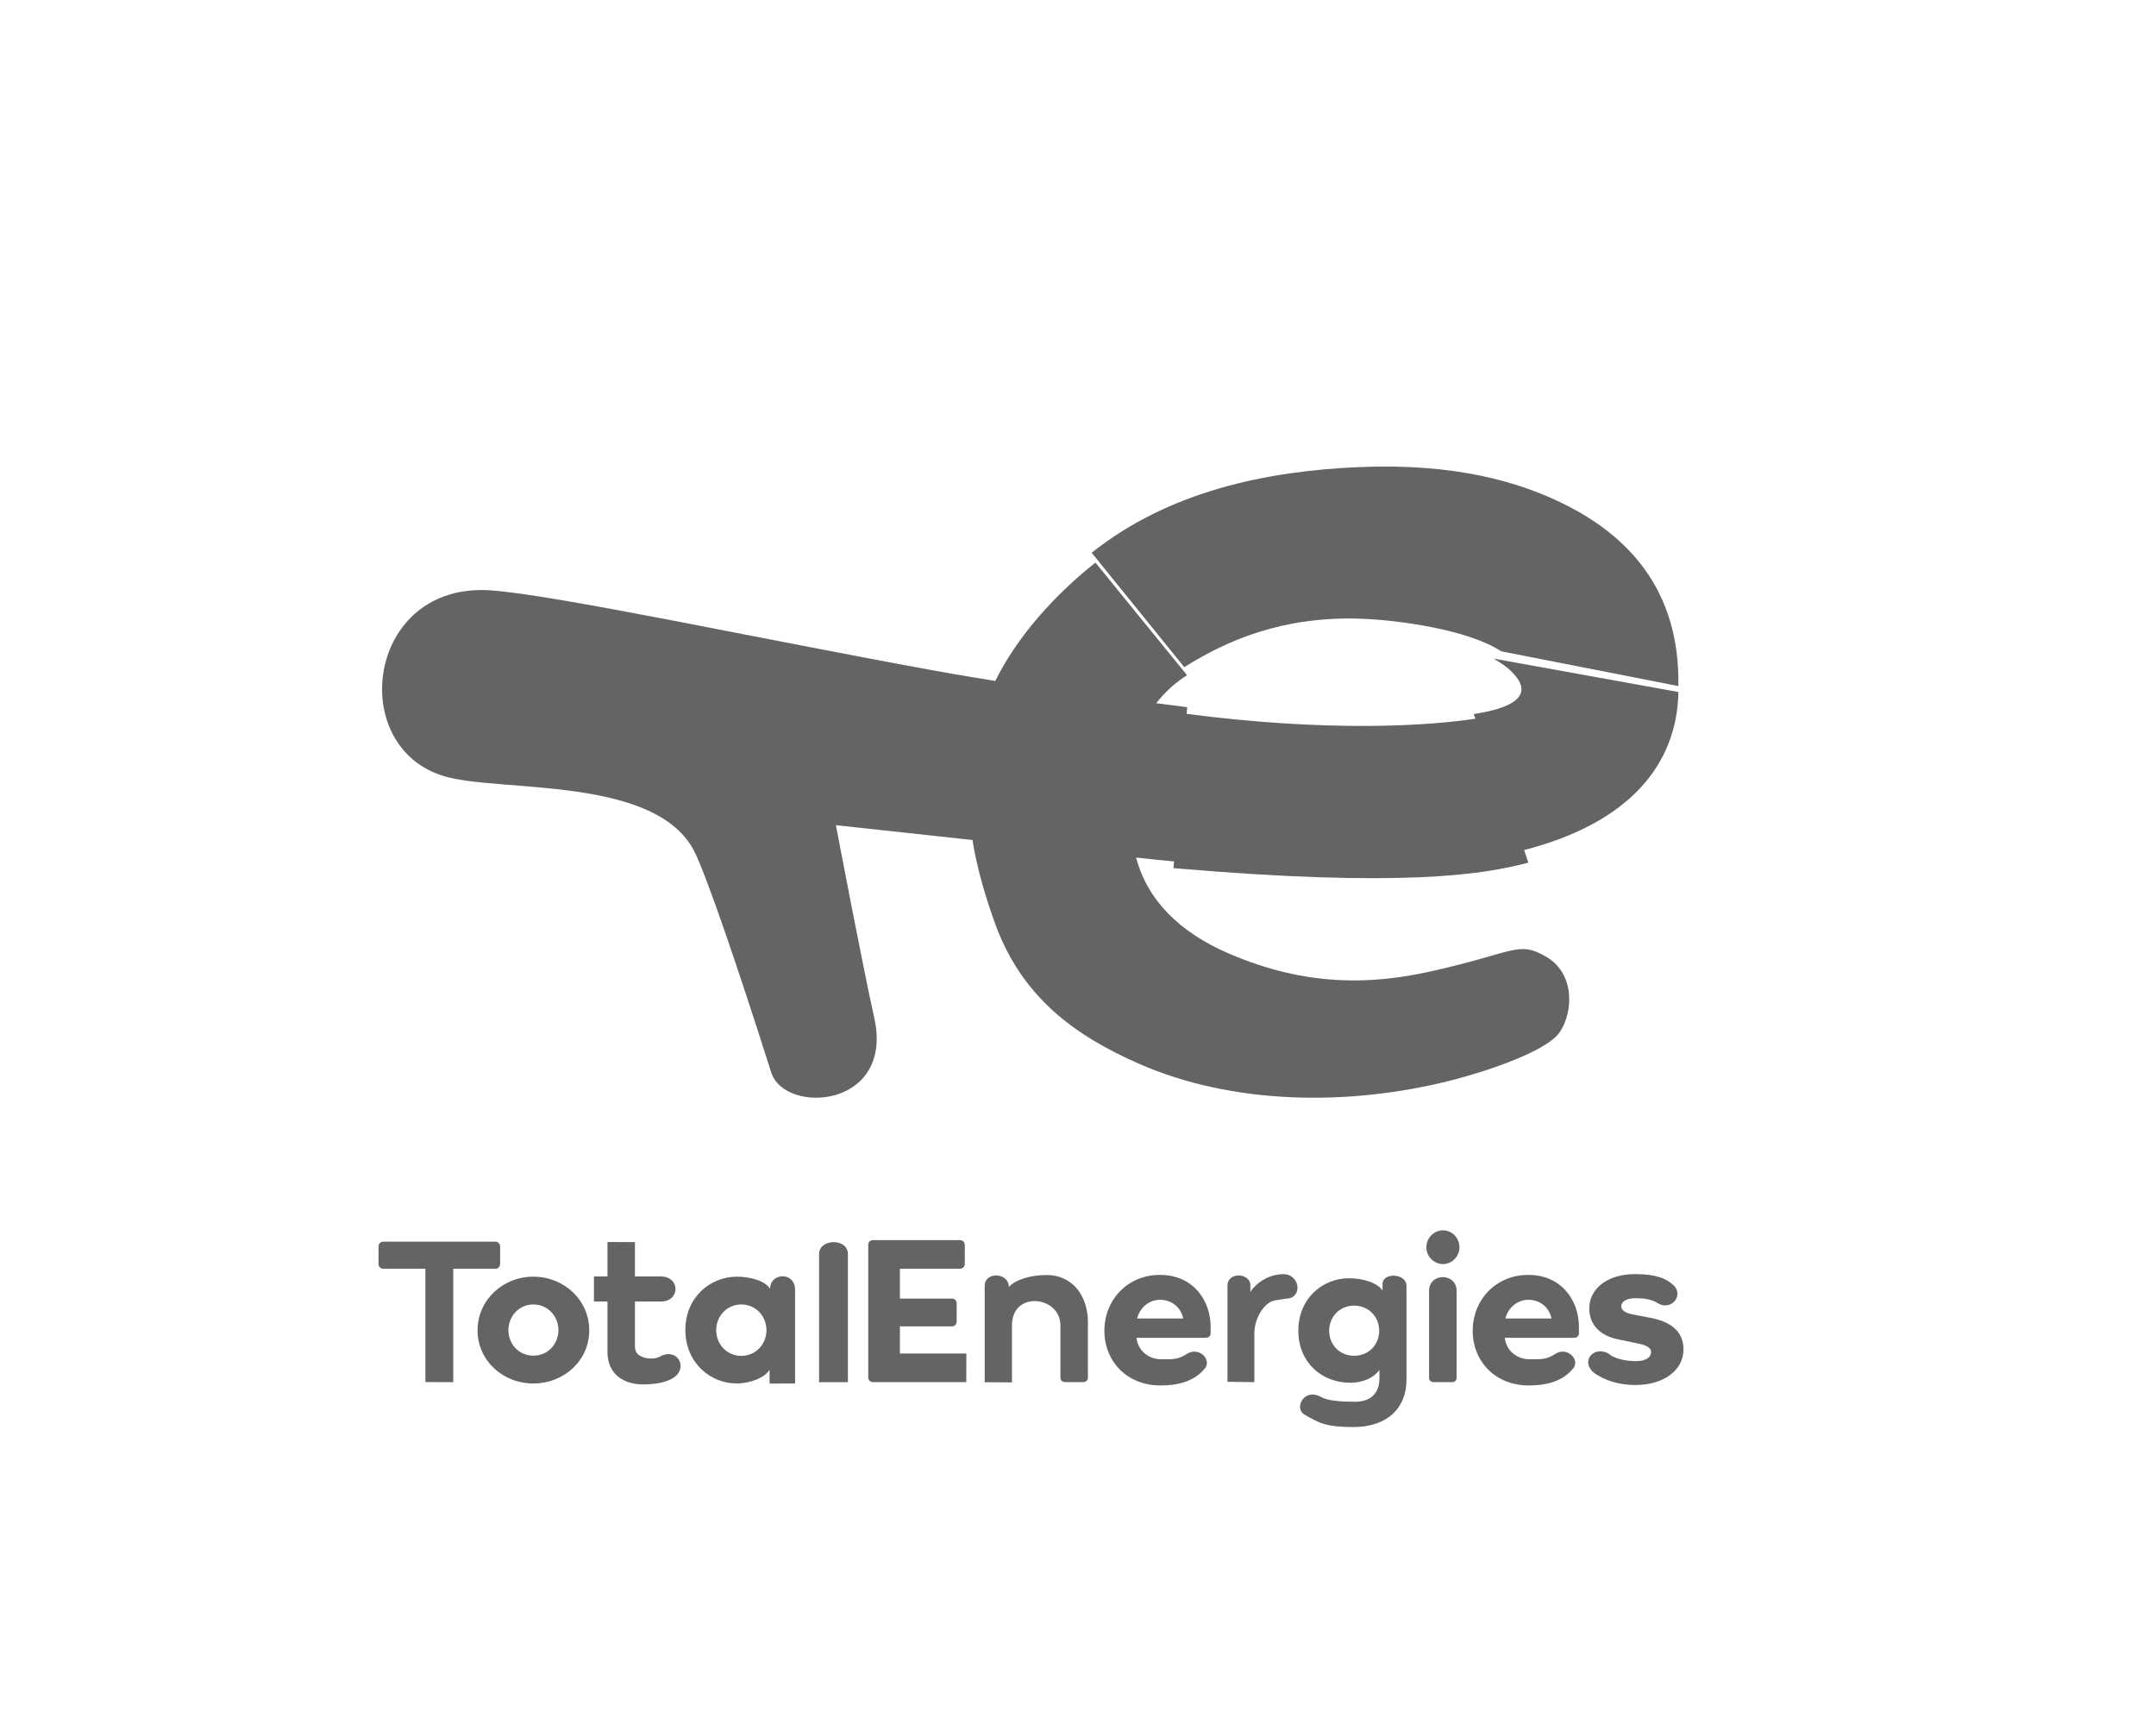
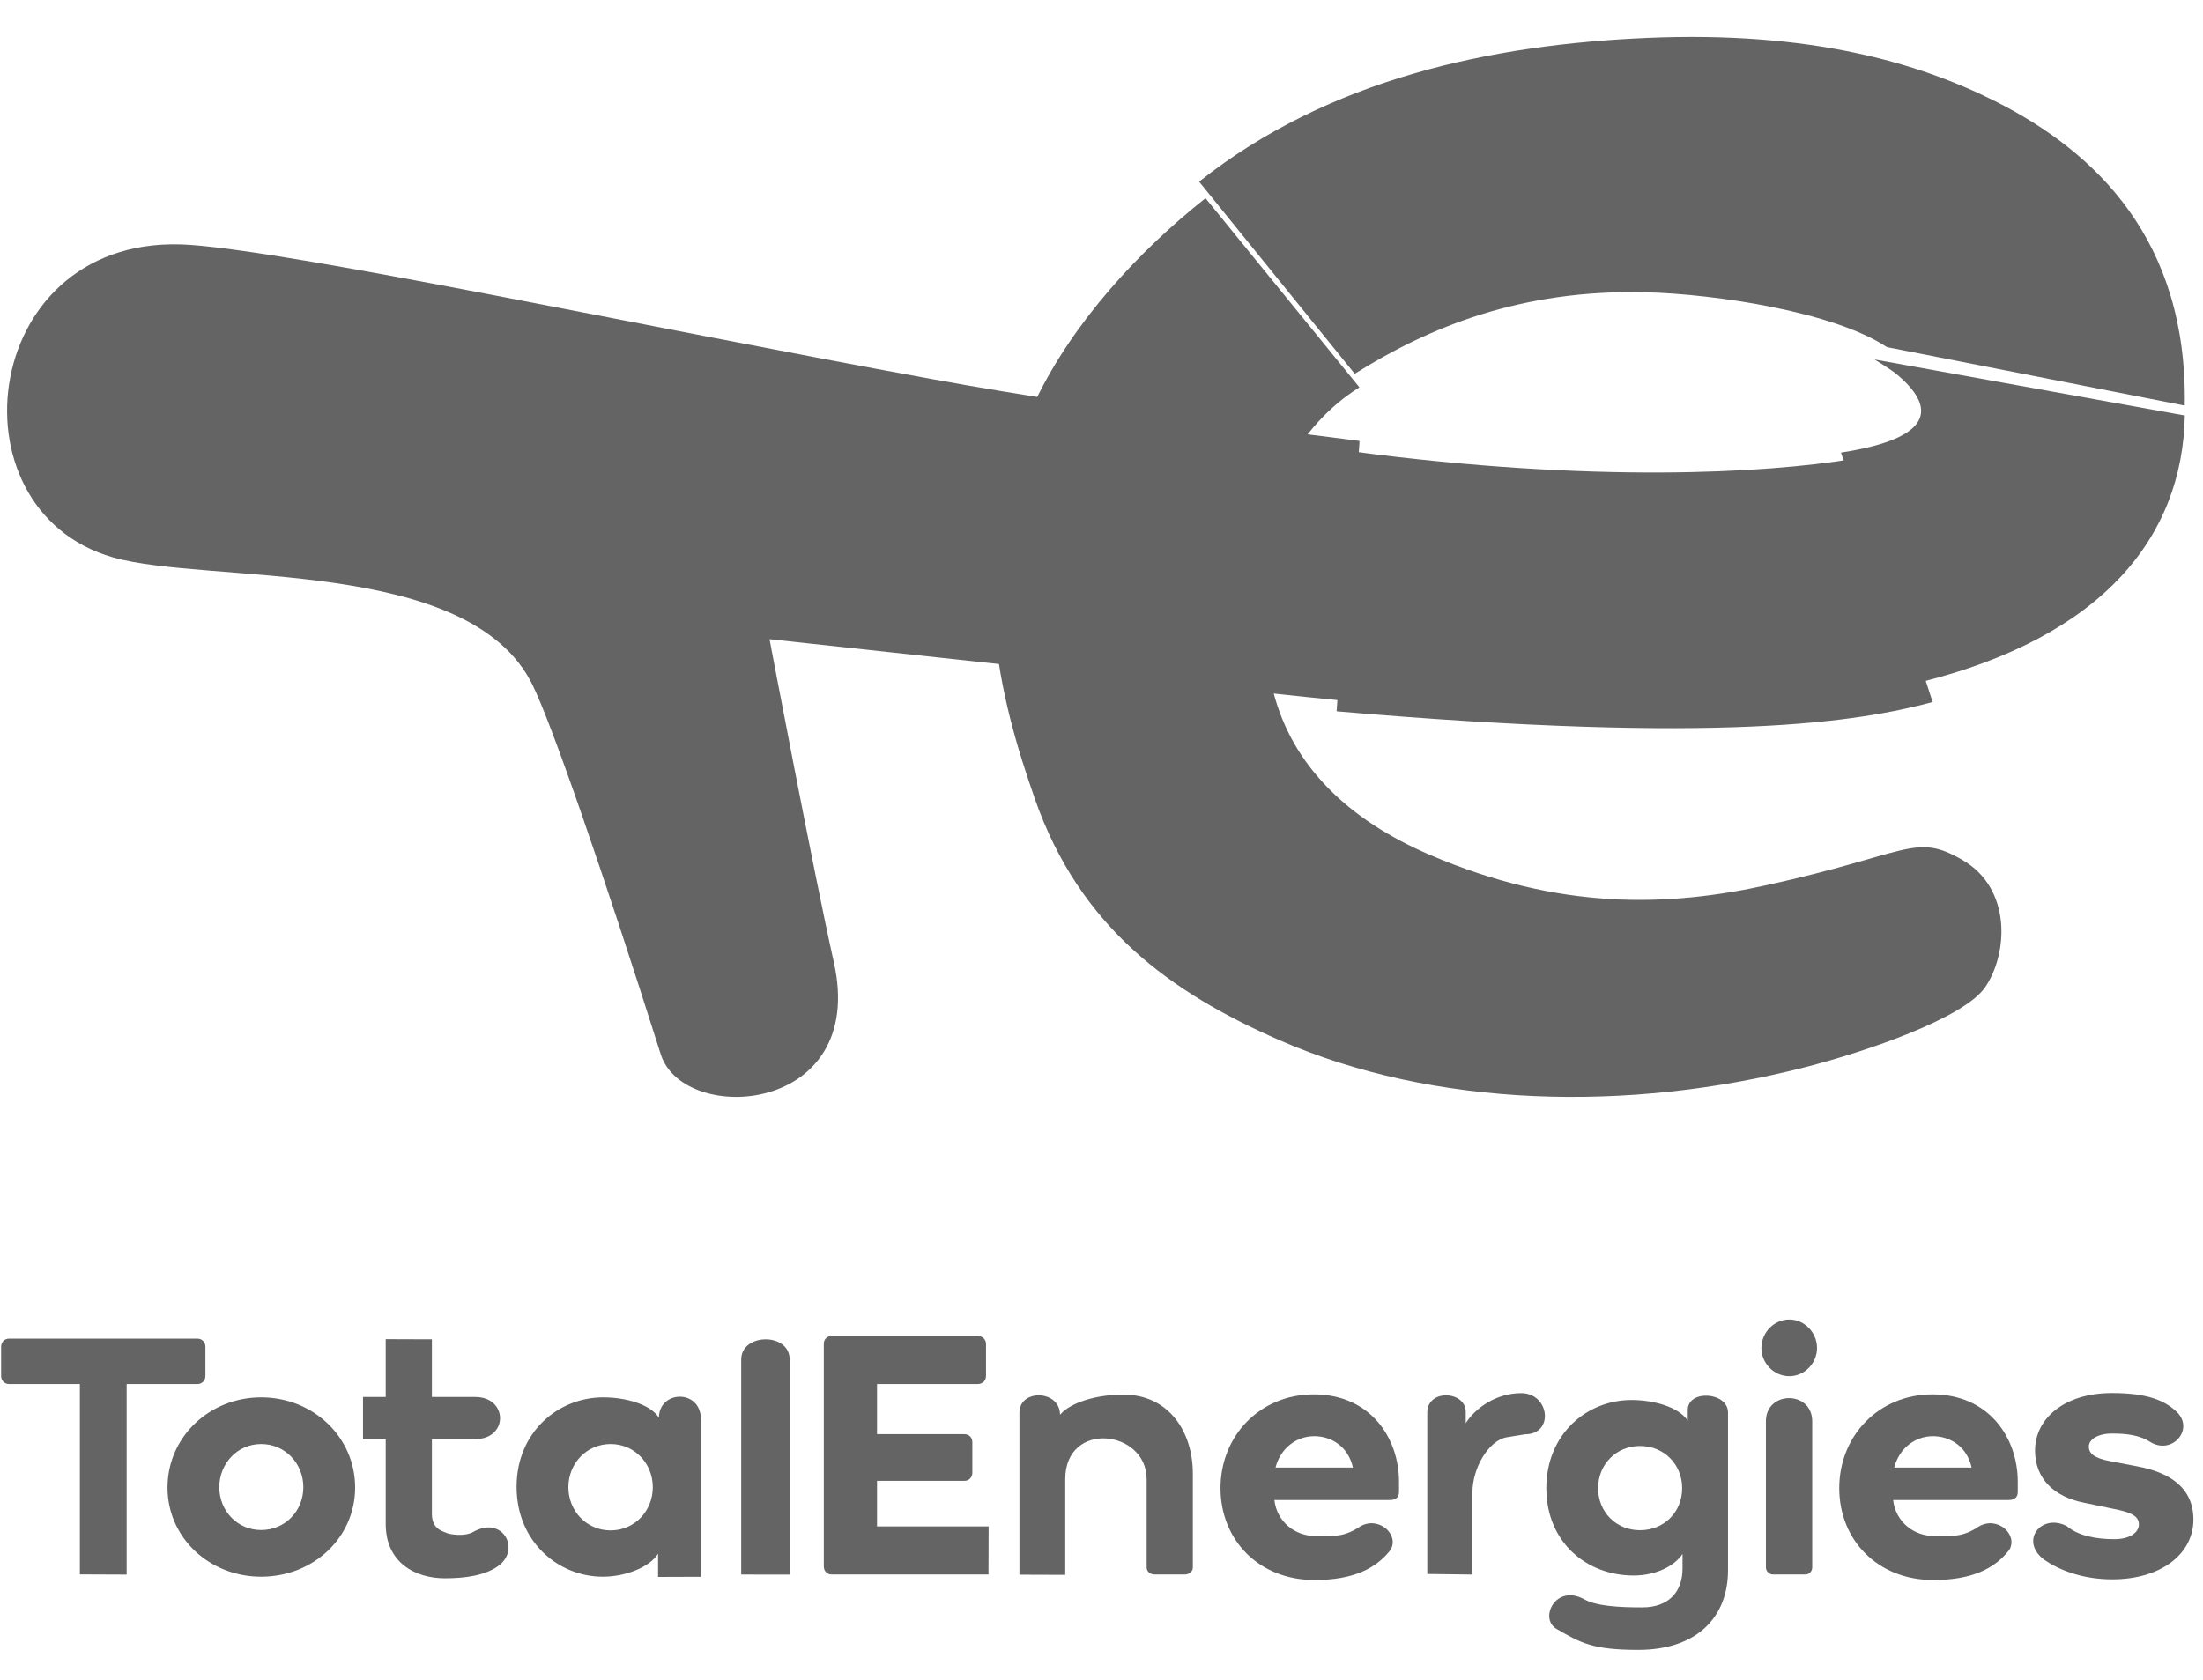
- <svg xmlns="http://www.w3.org/2000/svg" width="97" height="77" viewBox="0 0 97 77" fill="none">
-   <path d="M49.285 25.309C47.481 26.737 45.752 28.628 44.748 30.697C42.685 34.949 43.828 38.856 44.713 41.393C45.917 44.846 48.356 46.59 51.263 47.864C55.407 49.679 60.617 49.801 65.347 48.588C67.015 48.16 69.604 47.27 70.169 46.441C70.781 45.542 70.877 43.804 69.563 43.041C68.281 42.297 68.156 42.865 64.338 43.707C61.681 44.294 58.78 44.395 55.295 42.901C53.097 41.958 51.61 40.512 51.102 38.535C49.644 32.864 52.793 30.76 53.407 30.376L49.285 25.309Z" fill="#646464" />
-   <path d="M53.411 31.813C51.773 31.59 46.969 31.067 41.942 30.151C34.163 28.735 25.018 26.769 22.098 26.56C16.479 26.156 15.542 33.65 20.028 34.932C22.568 35.658 29.559 34.896 31.258 38.34C31.776 39.389 33.145 43.345 34.696 48.243C35.304 50.164 40.25 49.862 39.33 45.77C38.805 43.434 37.609 37.123 37.609 37.123C37.609 37.123 51.794 38.667 52.949 38.769L53.411 31.813Z" fill="#646464" />
-   <path d="M61.103 27.83C62.928 27.879 66.104 28.346 67.535 29.299L75.511 30.865C75.586 26.455 73.159 24.081 70.438 22.713C68.373 21.675 65.476 20.829 61.128 21.014C56.971 21.191 52.6 22.098 49.114 24.866L53.281 30.013C55.246 28.779 57.717 27.741 61.103 27.83Z" fill="#646464" />
-   <path d="M67.203 29.63C67.203 29.63 67.634 29.887 67.821 30.046C68.712 30.803 69.007 31.708 66.304 32.124L68.442 38.273C73.306 37.06 75.453 34.391 75.513 31.131L67.203 29.63Z" fill="#646464" />
-   <path d="M66.635 32.293C64.254 32.685 59.639 32.938 53.275 32.1L52.797 39.055C63.131 39.944 66.765 39.338 68.759 38.807L66.635 32.293Z" fill="#646464" />
-   <path d="M17.03 56.862C17.03 56.984 17.125 57.077 17.239 57.077H19.139V62.176L20.392 62.18V57.077H22.292C22.405 57.077 22.5 56.984 22.5 56.862V56.075C22.5 55.954 22.405 55.86 22.292 55.86H17.239C17.125 55.86 17.03 55.954 17.03 56.075V56.862Z" fill="#646464" />
-   <path d="M21.486 59.85C21.486 61.193 22.607 62.238 23.994 62.238C25.39 62.238 26.511 61.193 26.511 59.85C26.511 58.498 25.39 57.434 23.994 57.434C22.607 57.434 21.486 58.498 21.486 59.85ZM22.873 59.841C22.873 59.206 23.357 58.684 23.994 58.684C24.64 58.684 25.124 59.206 25.124 59.841C25.124 60.475 24.64 60.988 23.994 60.988C23.357 60.988 22.873 60.475 22.873 59.841ZM27.33 60.825C27.33 61.861 28.119 62.28 28.917 62.28C29.458 62.28 30.013 62.205 30.366 61.934C30.943 61.492 30.46 60.594 29.673 61.038C29.439 61.17 29.056 61.103 28.985 61.075C28.827 61.01 28.551 60.956 28.567 60.508V58.552H29.729C30.619 58.552 30.608 57.424 29.729 57.424H28.567V55.879L27.33 55.874V57.424H26.722V58.552H27.33V60.825ZM30.835 59.831C30.835 61.296 31.947 62.238 33.144 62.238C33.761 62.238 34.405 61.977 34.624 61.622V62.244L35.772 62.239V58.026C35.772 57.201 34.648 57.241 34.648 57.98C34.429 57.626 33.771 57.434 33.153 57.434C31.956 57.434 30.835 58.358 30.835 59.831ZM32.222 59.841C32.222 59.206 32.707 58.684 33.353 58.684C33.999 58.684 34.483 59.206 34.483 59.841C34.483 60.475 33.999 60.997 33.353 60.997C32.707 60.997 32.222 60.475 32.222 59.841ZM38.148 62.181V56.418C38.148 55.688 36.851 55.711 36.851 56.418V62.18L38.148 62.181ZM39.272 55.79C39.148 55.79 39.063 55.883 39.063 55.995V61.963C39.063 62.084 39.148 62.178 39.272 62.178H43.473L43.478 60.891H40.488V59.67H42.832C42.955 59.67 43.041 59.567 43.041 59.455V58.635C43.041 58.513 42.955 58.42 42.832 58.42H40.488V57.077H43.189C43.312 57.077 43.407 56.984 43.407 56.862V56.004C43.407 55.883 43.312 55.79 43.189 55.79H39.272ZM47.709 61.991C47.709 62.103 47.813 62.178 47.918 62.178H48.737C48.841 62.178 48.946 62.103 48.946 61.991V59.473C48.946 58.363 48.309 57.36 47.083 57.36C46.361 57.36 45.665 57.573 45.389 57.9C45.389 57.231 44.302 57.202 44.302 57.841V62.183L45.529 62.188V59.625C45.529 58.044 47.709 58.296 47.709 59.625V61.991ZM57.74 57.321C57.065 57.321 56.511 57.723 56.255 58.124V57.822C56.255 57.259 55.225 57.199 55.225 57.842V62.164L56.435 62.18V59.977C56.435 59.313 56.879 58.581 57.355 58.503L57.846 58.423C58.628 58.423 58.502 57.321 57.74 57.321ZM60.98 63.06C60.353 63.06 59.754 63.025 59.433 62.846C58.663 62.416 58.208 63.359 58.688 63.638C59.336 64.014 59.66 64.199 60.876 64.199C62.434 64.199 63.279 63.333 63.279 62.065V57.841C63.279 57.284 62.201 57.219 62.201 57.77V58.059C61.973 57.705 61.32 57.505 60.693 57.505C59.496 57.505 58.413 58.419 58.413 59.865C58.413 61.31 59.486 62.206 60.75 62.206C61.358 62.206 61.852 61.945 62.061 61.627V62.018C62.061 62.624 61.712 63.06 60.98 63.06ZM59.8 59.865C59.8 59.23 60.284 58.736 60.921 58.736C61.567 58.736 62.051 59.23 62.051 59.865C62.051 60.508 61.567 60.993 60.921 60.993C60.284 60.993 59.8 60.508 59.8 59.865Z" fill="#646464" />
-   <path d="M64.922 56.867C65.327 56.867 65.663 56.52 65.663 56.113C65.663 55.696 65.327 55.349 64.922 55.349C64.509 55.349 64.173 55.696 64.173 56.113C64.173 56.52 64.509 56.867 64.922 56.867ZM65.353 62.178C65.456 62.178 65.534 62.091 65.534 61.987V58.074C65.534 57.248 64.294 57.248 64.294 58.074V61.987C64.294 62.091 64.38 62.178 64.483 62.178H65.353Z" fill="#646464" />
-   <path d="M68.757 57.354C67.304 57.354 66.258 58.474 66.258 59.865C66.258 61.255 67.285 62.327 68.776 62.327C69.813 62.327 70.427 62.019 70.814 61.517C71.05 61.106 70.495 60.603 69.999 60.891C69.56 61.19 69.261 61.149 68.806 61.149C68.254 61.149 67.769 60.772 67.701 60.183H70.796C70.99 60.183 71.038 60.077 71.038 59.961V59.701C71.038 58.494 70.249 57.354 68.757 57.354ZM69.803 59.314H67.73C67.866 58.793 68.292 58.474 68.767 58.474C69.222 58.474 69.677 58.745 69.803 59.314Z" fill="#646464" />
-   <path d="M73.563 57.318C72.291 57.318 71.502 57.996 71.502 58.859C71.502 59.624 72.025 60.099 72.803 60.254L73.593 60.419C74.046 60.506 74.283 60.603 74.283 60.835C74.283 61.039 74.066 61.233 73.622 61.233C73.149 61.233 72.658 61.144 72.352 60.883C71.674 60.529 71.072 61.276 71.748 61.785C72.143 62.056 72.764 62.308 73.573 62.308C74.884 62.308 75.742 61.62 75.742 60.709C75.742 59.828 75.072 59.44 74.253 59.285L73.494 59.14C73.09 59.062 72.942 58.936 72.942 58.752C72.942 58.558 73.188 58.403 73.563 58.403C73.967 58.403 74.308 58.445 74.604 58.639C75.198 58.983 75.807 58.248 75.254 57.785C74.959 57.523 74.519 57.318 73.563 57.318Z" fill="#646464" />
-   <path d="M52.186 57.354C50.733 57.354 49.687 58.474 49.687 59.865C49.687 61.255 50.714 62.327 52.206 62.327C53.242 62.327 53.856 62.019 54.243 61.517C54.48 61.106 53.924 60.603 53.428 60.891C52.989 61.19 52.69 61.149 52.235 61.149C51.682 61.149 51.198 60.772 51.13 60.183H54.225C54.419 60.183 54.468 60.077 54.468 59.961V59.701C54.468 58.494 53.678 57.354 52.186 57.354ZM53.233 59.314H51.16C51.295 58.793 51.721 58.474 52.196 58.474C52.651 58.474 53.107 58.745 53.233 59.314Z" fill="#646464" />
+ <svg xmlns="http://www.w3.org/2000/svg" width="59" height="45" viewBox="0 0 59 45" fill="none">
+   <path d="M32.285 5.309C30.482 6.737 28.752 8.628 27.748 10.697C25.685 14.949 26.828 18.857 27.713 21.393C28.917 24.846 31.356 26.59 34.263 27.863C38.407 29.679 43.617 29.802 48.348 28.588C50.015 28.16 52.604 27.27 53.169 26.441C53.781 25.542 53.877 23.804 52.563 23.041C51.281 22.297 51.157 22.865 47.339 23.707C44.681 24.294 41.78 24.395 38.295 22.901C36.097 21.958 34.61 20.512 34.102 18.535C32.645 12.864 35.793 10.76 36.407 10.376L32.285 5.309Z" fill="#646464" />
+   <path d="M36.411 11.813C34.773 11.59 29.969 11.067 24.942 10.152C17.163 8.735 8.018 6.769 5.098 6.56C-0.521 6.156 -1.458 13.65 3.027 14.932C5.568 15.658 12.559 14.896 14.258 18.34C14.776 19.389 16.145 23.345 17.696 28.243C18.304 30.164 23.249 29.862 22.33 25.77C21.805 23.434 20.609 17.123 20.609 17.123C20.609 17.123 34.794 18.667 35.948 18.769L36.411 11.813Z" fill="#646464" />
+   <path d="M44.103 7.83C45.928 7.879 49.104 8.346 50.535 9.299L58.511 10.865C58.586 6.455 56.158 4.081 53.438 2.713C51.373 1.675 48.476 0.829 44.128 1.014C39.971 1.191 35.6 2.098 32.114 4.866L36.281 10.013C38.246 8.779 40.717 7.741 44.103 7.83Z" fill="#646464" />
+   <path d="M50.203 9.63C50.203 9.63 50.633 9.887 50.821 10.046C51.712 10.803 52.007 11.708 49.304 12.124L51.442 18.273C56.306 17.06 58.453 14.391 58.513 11.131L50.203 9.63Z" fill="#646464" />
+   <path d="M49.635 12.293C47.254 12.685 42.639 12.938 36.275 12.1L35.797 19.055C46.131 19.944 49.765 19.338 51.759 18.807L49.635 12.293Z" fill="#646464" />
+   <path d="M0.03 36.863C0.03 36.984 0.125 37.077 0.239 37.077H2.139V42.176L3.392 42.181V37.077H5.292C5.406 37.077 5.501 36.984 5.501 36.863V36.075C5.501 35.954 5.406 35.861 5.292 35.861H0.239C0.125 35.861 0.03 35.954 0.03 36.075V36.863Z" fill="#646464" />
+   <path d="M4.486 39.85C4.486 41.193 5.607 42.238 6.994 42.238C8.39 42.238 9.511 41.193 9.511 39.85C9.511 38.498 8.39 37.434 6.994 37.434C5.607 37.434 4.486 38.498 4.486 39.85ZM5.873 39.841C5.873 39.207 6.357 38.684 6.994 38.684C7.64 38.684 8.124 39.207 8.124 39.841C8.124 40.475 7.64 40.988 6.994 40.988C6.357 40.988 5.873 40.475 5.873 39.841ZM10.33 40.825C10.33 41.861 11.119 42.281 11.917 42.281C12.458 42.281 13.013 42.205 13.366 41.934C13.943 41.492 13.46 40.594 12.673 41.039C12.439 41.171 12.056 41.103 11.985 41.075C11.827 41.01 11.551 40.956 11.567 40.508V38.552H12.728C13.619 38.552 13.608 37.424 12.728 37.424H11.567V35.879L10.33 35.875V37.424H9.722V38.552H10.33V40.825ZM13.835 39.831C13.835 41.296 14.947 42.238 16.144 42.238C16.761 42.238 17.405 41.977 17.624 41.622V42.244L18.772 42.24V38.026C18.772 37.201 17.647 37.241 17.647 37.98C17.429 37.626 16.771 37.434 16.153 37.434C14.956 37.434 13.835 38.358 13.835 39.831ZM15.222 39.841C15.222 39.207 15.707 38.684 16.353 38.684C16.999 38.684 17.483 39.207 17.483 39.841C17.483 40.475 16.999 40.998 16.353 40.998C15.707 40.998 15.222 40.475 15.222 39.841ZM21.148 42.181V36.419C21.148 35.688 19.851 35.711 19.851 36.419V42.18L21.148 42.181ZM22.272 35.79C22.148 35.79 22.063 35.883 22.063 35.995V41.963C22.063 42.085 22.148 42.178 22.272 42.178H26.473L26.477 40.891H23.488V39.67H25.832C25.955 39.67 26.041 39.568 26.041 39.456V38.635C26.041 38.514 25.955 38.42 25.832 38.42H23.488V37.077H26.189C26.312 37.077 26.407 36.984 26.407 36.863V36.005C26.407 35.883 26.312 35.79 26.189 35.79H22.272ZM30.709 41.991C30.709 42.103 30.813 42.178 30.918 42.178H31.737C31.841 42.178 31.946 42.103 31.946 41.991V39.473C31.946 38.363 31.309 37.36 30.083 37.36C29.361 37.36 28.665 37.573 28.389 37.9C28.389 37.231 27.302 37.202 27.302 37.841V42.184L28.529 42.188V39.625C28.529 38.044 30.709 38.297 30.709 39.625V41.991ZM40.74 37.321C40.064 37.321 39.511 37.724 39.255 38.125V37.822C39.255 37.259 38.225 37.199 38.225 37.842V42.165L39.435 42.18V39.977C39.435 39.313 39.879 38.581 40.355 38.503L40.846 38.423C41.627 38.423 41.502 37.321 40.74 37.321ZM43.98 43.06C43.353 43.06 42.754 43.025 42.433 42.846C41.663 42.416 41.208 43.36 41.688 43.638C42.336 44.014 42.66 44.199 43.876 44.199C45.434 44.199 46.279 43.333 46.279 42.065V37.841C46.279 37.284 45.201 37.219 45.201 37.77V38.059C44.973 37.705 44.32 37.505 43.693 37.505C42.496 37.505 41.413 38.419 41.413 39.865C41.413 41.31 42.486 42.206 43.75 42.206C44.358 42.206 44.852 41.945 45.061 41.628V42.018C45.061 42.624 44.712 43.06 43.98 43.06ZM42.8 39.865C42.8 39.231 43.284 38.736 43.921 38.736C44.567 38.736 45.051 39.231 45.051 39.865C45.051 40.508 44.567 40.993 43.921 40.993C43.284 40.993 42.8 40.508 42.8 39.865Z" fill="#646464" />
+   <path d="M47.922 36.867C48.327 36.867 48.663 36.52 48.663 36.113C48.663 35.697 48.327 35.349 47.922 35.349C47.509 35.349 47.173 35.697 47.173 36.113C47.173 36.52 47.509 36.867 47.922 36.867ZM48.353 42.178C48.456 42.178 48.534 42.091 48.534 41.987V38.074C48.534 37.248 47.294 37.248 47.294 38.074V41.987C47.294 42.091 47.38 42.178 47.483 42.178H48.353Z" fill="#646464" />
+   <path d="M51.757 37.354C50.304 37.354 49.258 38.474 49.258 39.865C49.258 41.255 50.285 42.327 51.777 42.327C52.813 42.327 53.427 42.019 53.814 41.517C54.05 41.106 53.495 40.604 52.999 40.891C52.56 41.19 52.261 41.149 51.806 41.149C51.254 41.149 50.769 40.772 50.701 40.184H53.797C53.99 40.184 54.039 40.077 54.039 39.961V39.701C54.039 38.494 53.249 37.354 51.757 37.354ZM52.803 39.314H50.73C50.866 38.793 51.292 38.474 51.767 38.474C52.222 38.474 52.678 38.745 52.803 39.314Z" fill="#646464" />
+   <path d="M56.563 37.318C55.291 37.318 54.502 37.996 54.502 38.859C54.502 39.624 55.025 40.099 55.804 40.254L56.593 40.419C57.046 40.506 57.283 40.603 57.283 40.836C57.283 41.039 57.066 41.233 56.622 41.233C56.149 41.233 55.658 41.144 55.352 40.883C54.674 40.529 54.072 41.276 54.748 41.785C55.143 42.056 55.764 42.309 56.573 42.309C57.885 42.309 58.743 41.62 58.743 40.71C58.743 39.828 58.072 39.44 57.253 39.285L56.494 39.14C56.09 39.062 55.942 38.936 55.942 38.752C55.942 38.558 56.188 38.403 56.563 38.403C56.967 38.403 57.309 38.445 57.605 38.639C58.198 38.983 58.807 38.248 58.255 37.785C57.959 37.523 57.52 37.318 56.563 37.318Z" fill="#646464" />
+   <path d="M35.186 37.354C33.733 37.354 32.687 38.474 32.687 39.865C32.687 41.255 33.714 42.327 35.206 42.327C36.242 42.327 36.856 42.019 37.243 41.517C37.48 41.106 36.924 40.604 36.428 40.891C35.99 41.19 35.69 41.149 35.235 41.149C34.683 41.149 34.198 40.772 34.13 40.184H37.225C37.419 40.184 37.468 40.077 37.468 39.961V39.701C37.468 38.494 36.678 37.354 35.186 37.354ZM36.233 39.314H34.16C34.295 38.793 34.721 38.474 35.196 38.474C35.651 38.474 36.107 38.745 36.233 39.314Z" fill="#646464" />
</svg>
